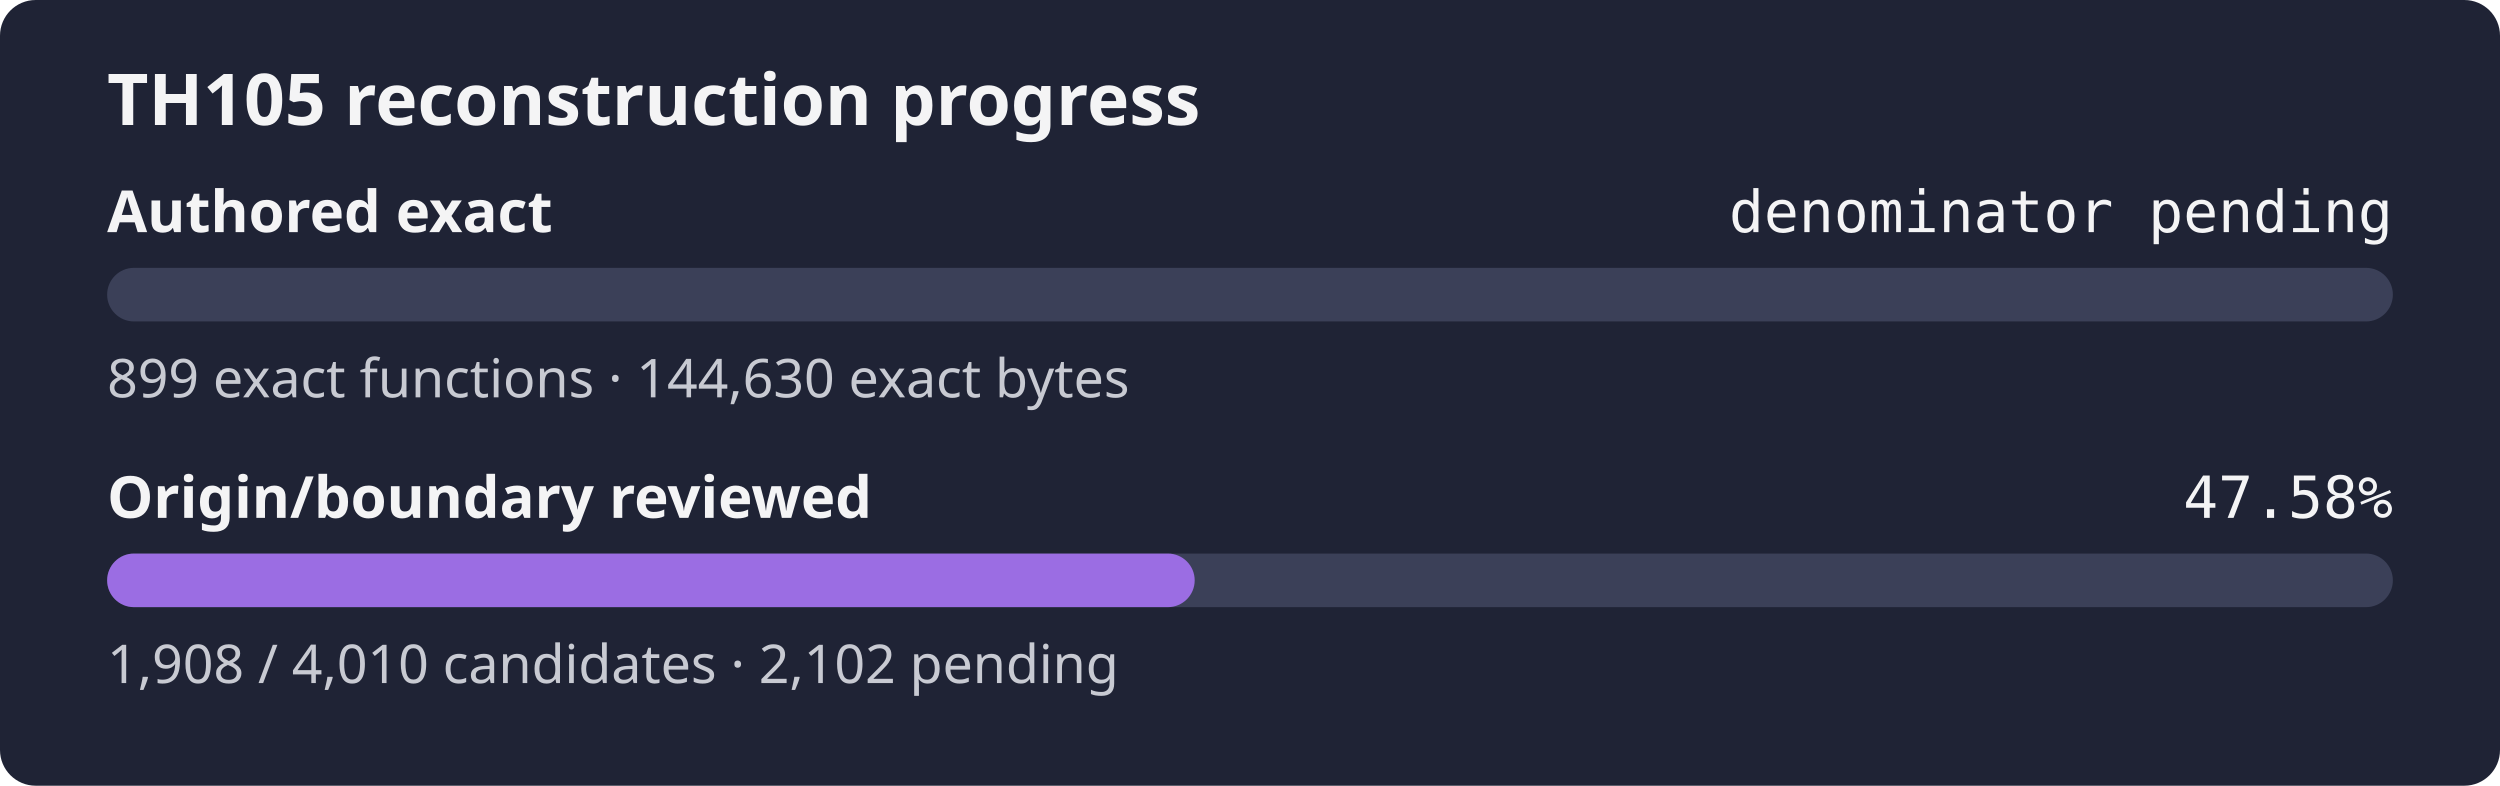
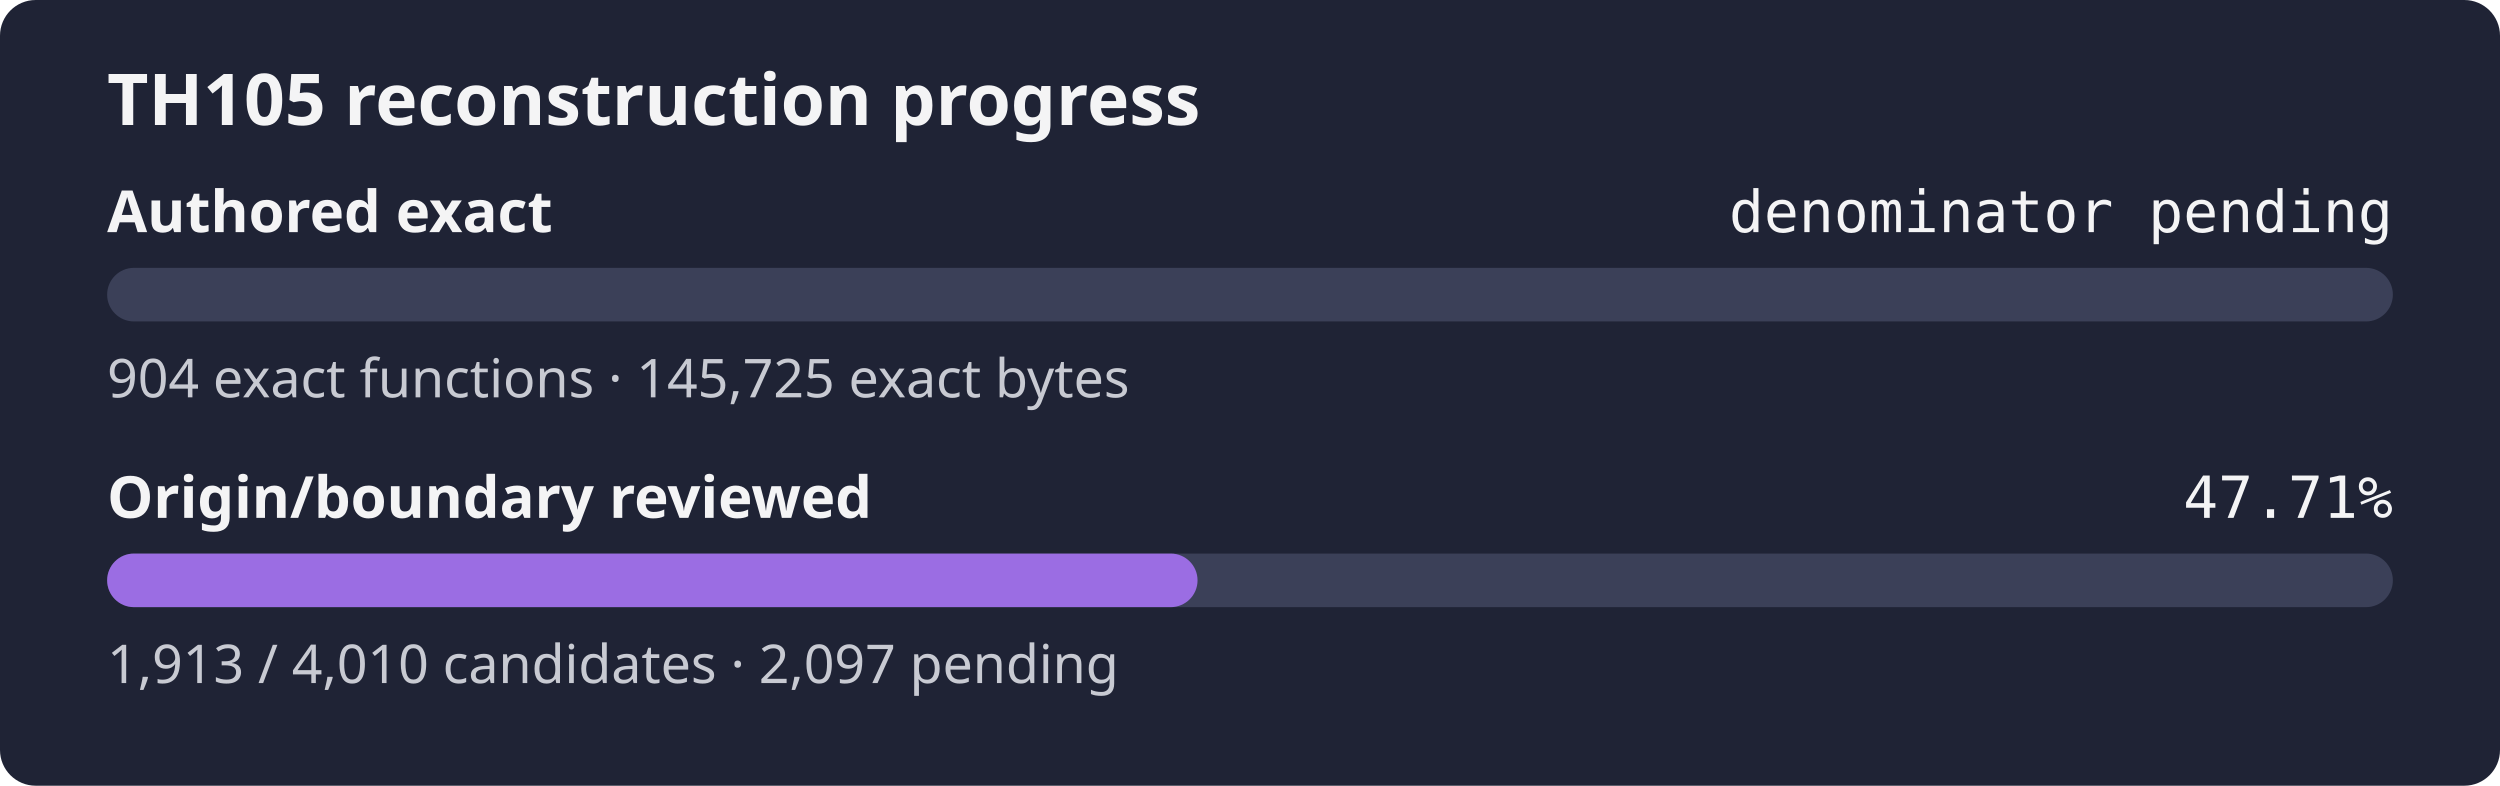
- <svg xmlns="http://www.w3.org/2000/svg" width="560" height="176" role="img" aria-label="TH105 reconstruction progress: authored exact denominator pending, origin review 47.58%">
+ <svg xmlns="http://www.w3.org/2000/svg" width="560" height="176" role="img" aria-label="TH105 reconstruction progress: authored exact denominator pending, origin review 47.71%">
  <rect width="560" height="176" rx="8" fill="#1f2335" />
  <text x="24" y="28" fill="#f4f4f5" font-family="sans-serif" font-size="16" font-weight="600">TH105 reconstruction progress</text>
  <text x="24" y="52" fill="#f4f4f5" font-family="sans-serif" font-size="13" font-weight="600">Authored exact</text>
  <text x="536" y="52" fill="#f4f4f5" text-anchor="end" font-family="monospace" font-size="13">denominator pending</text>
  <rect x="24" y="60" width="512" height="12" rx="6" fill="#3b4058" />
  <rect x="24" y="60" width="0.00" height="12" rx="6" fill="#9b6de3" />
-   <text x="24" y="89" fill="#c8cad2" font-family="sans-serif" font-size="12">899 exact functions · 144,630 exact bytes</text>
+   <text x="24" y="89" fill="#c8cad2" font-family="sans-serif" font-size="12">904 exact functions · 145,725 exact bytes</text>
  <text x="24" y="116" fill="#f4f4f5" font-family="sans-serif" font-size="13" font-weight="600">Origin/boundary reviewed</text>
-   <text x="536" y="116" fill="#f4f4f5" text-anchor="end" font-family="monospace" font-size="13">47.58%</text>
+   <text x="536" y="116" fill="#f4f4f5" text-anchor="end" font-family="monospace" font-size="13">47.71%</text>
  <rect x="24" y="124" width="512" height="12" rx="6" fill="#3b4058" />
-   <rect x="24" y="124" width="243.61" height="12" rx="6" fill="#9b6de3" />
-   <text x="24" y="153" fill="#c8cad2" font-family="sans-serif" font-size="12">1,908 / 4,010 candidates · 2,102 pending</text>
+   <rect x="24" y="124" width="244.25" height="12" rx="6" fill="#9b6de3" />
+   <text x="24" y="153" fill="#c8cad2" font-family="sans-serif" font-size="12">1,913 / 4,010 candidates · 2,097 pending</text>
</svg>
